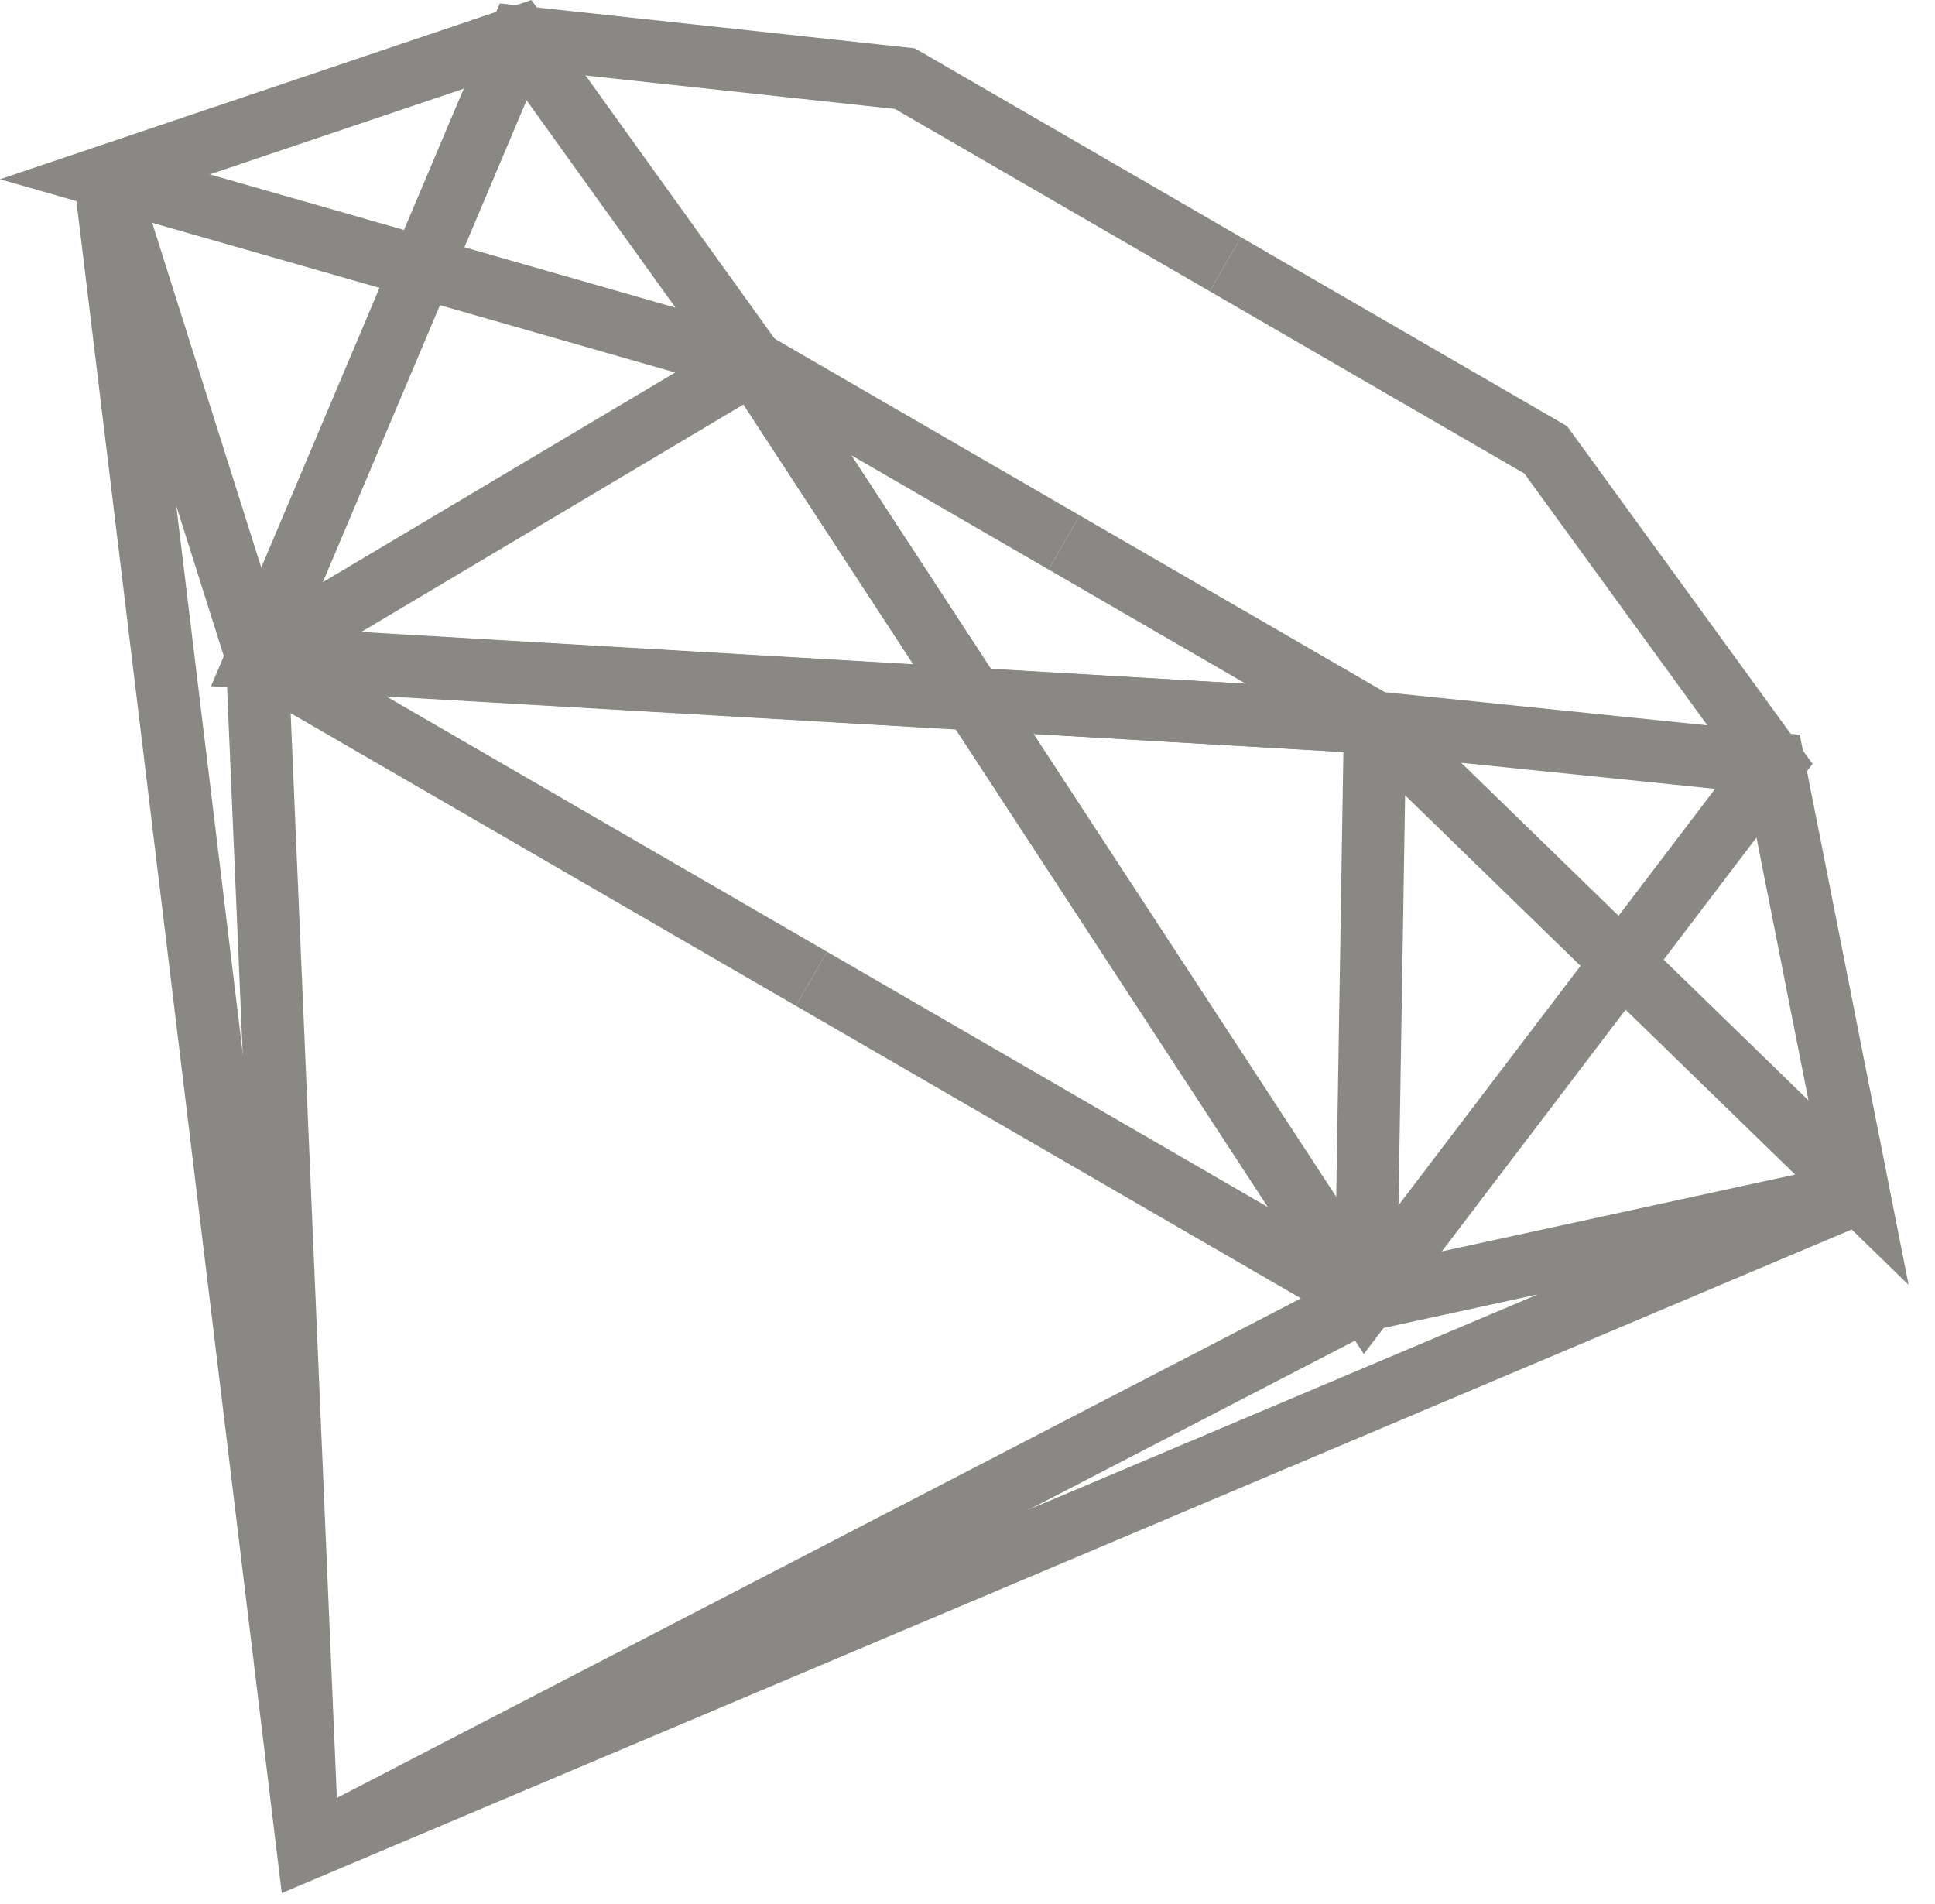
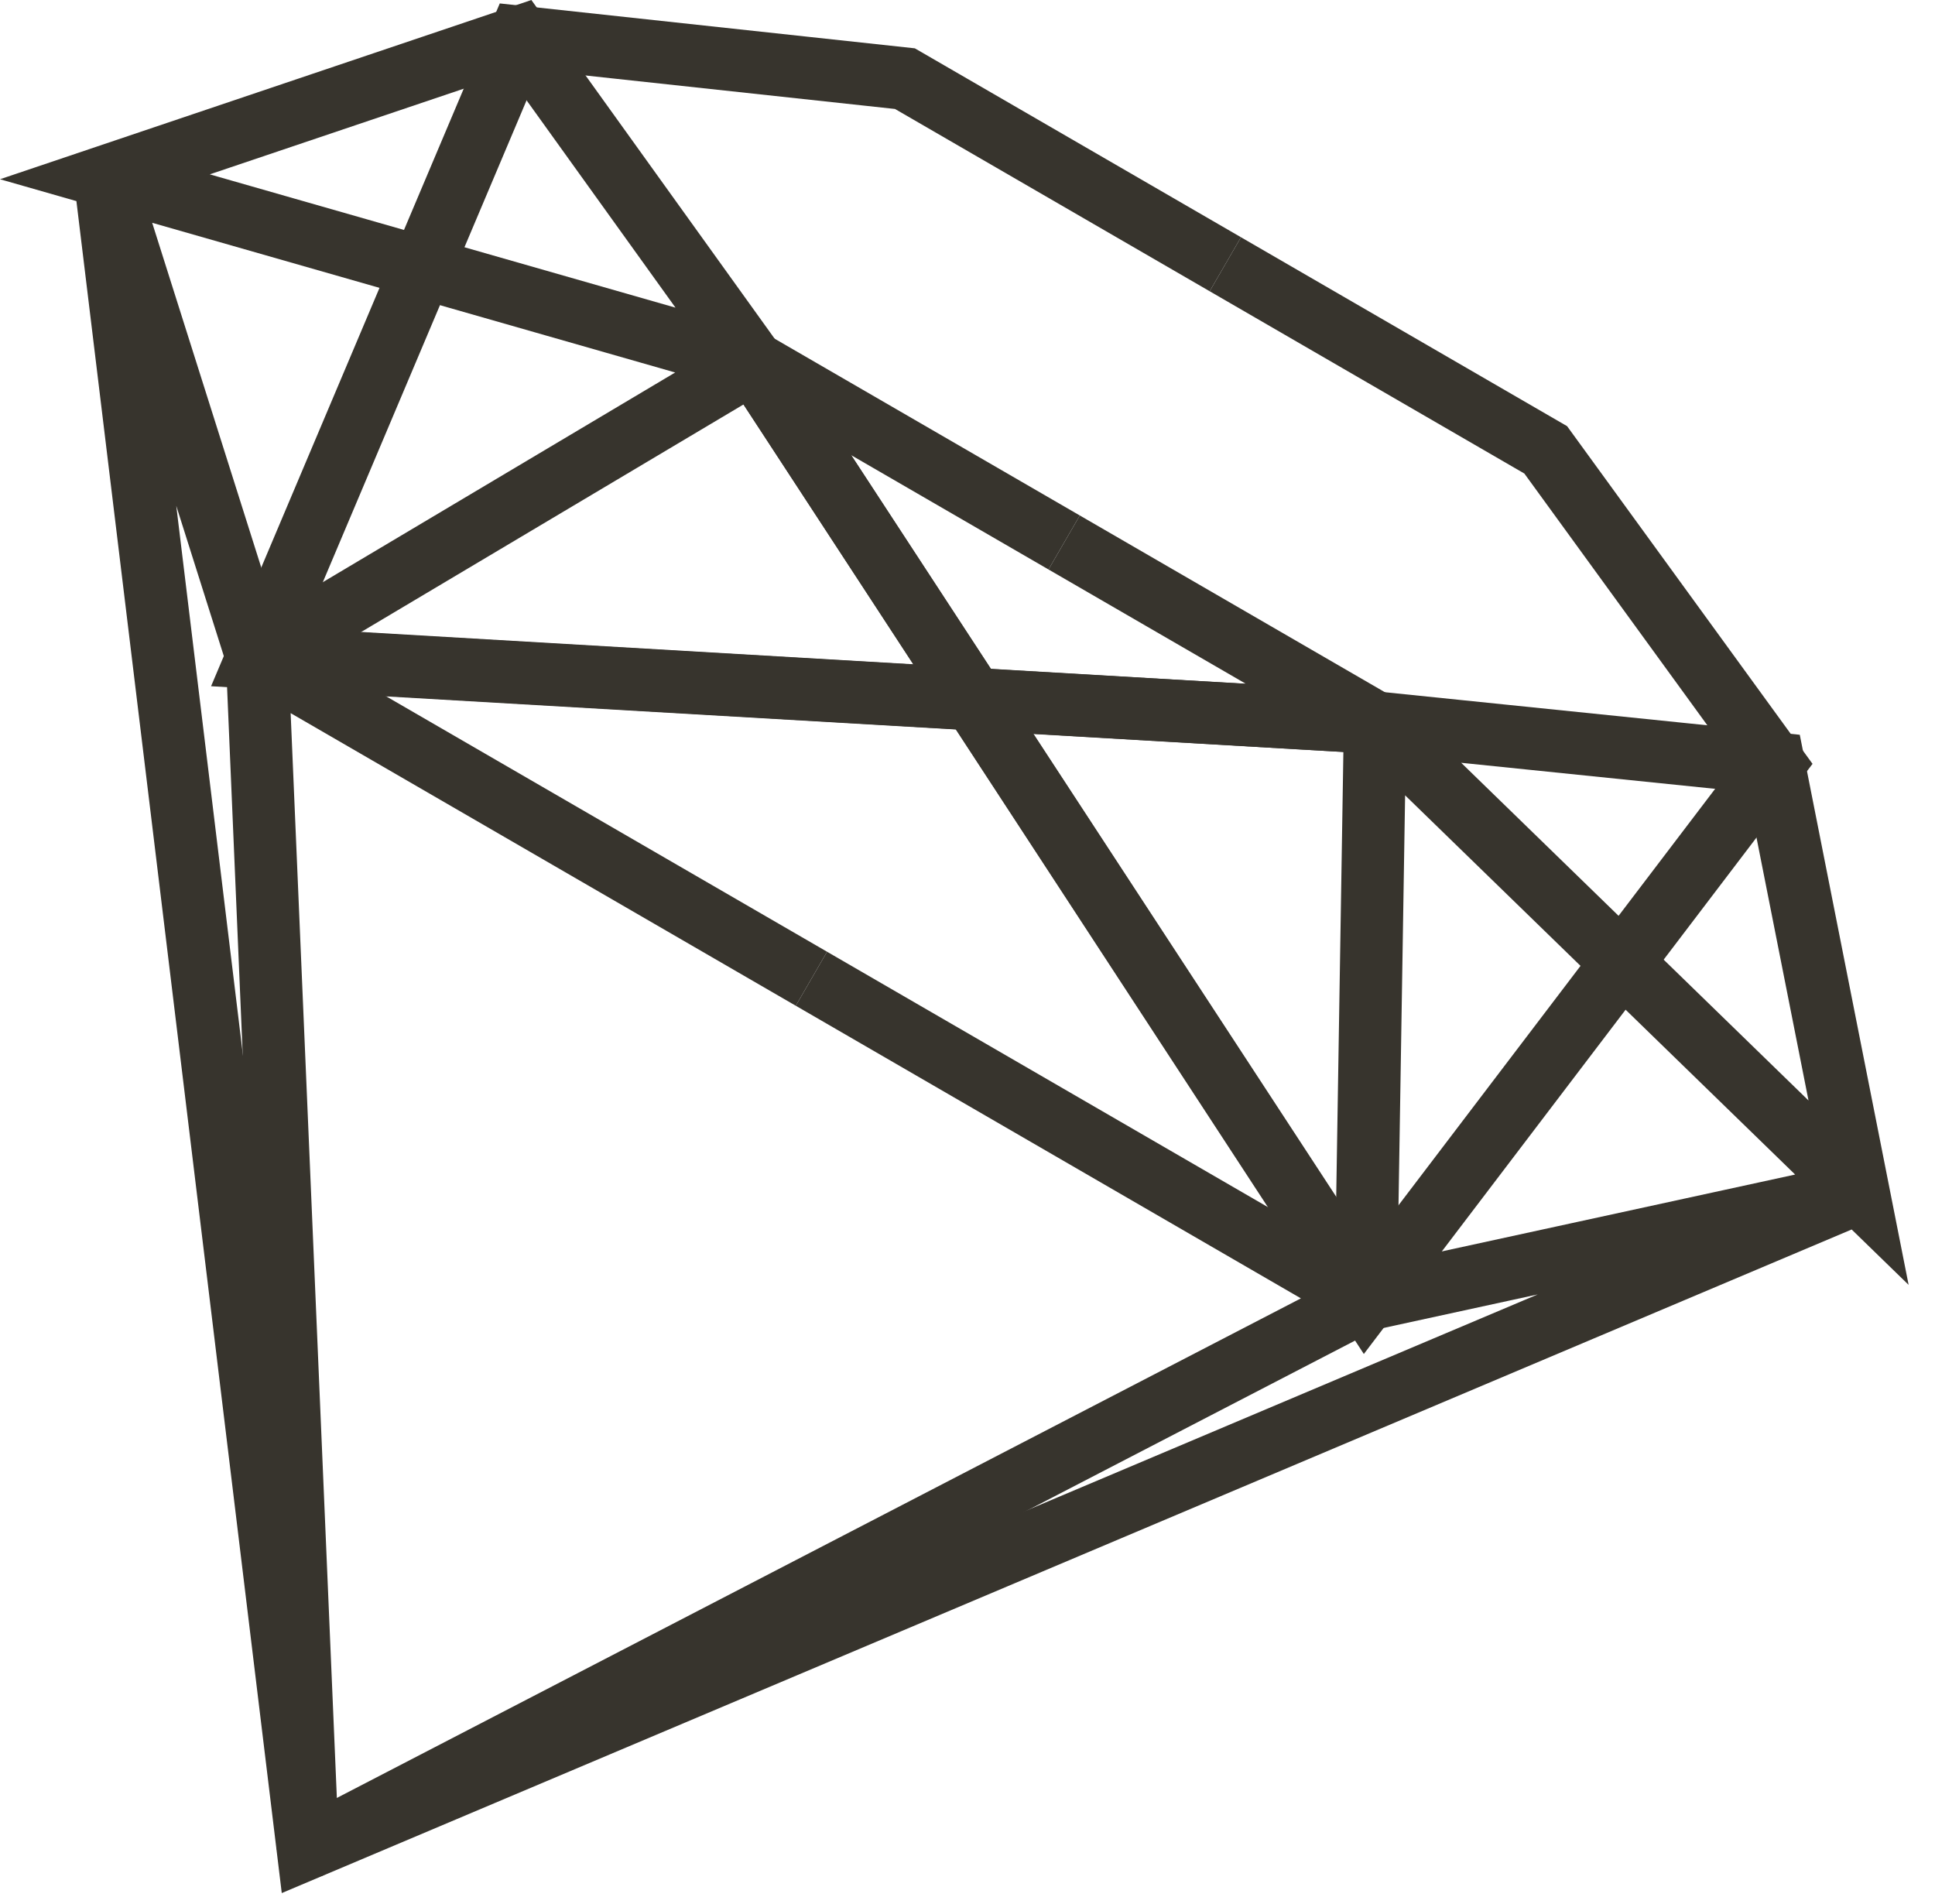
<svg xmlns="http://www.w3.org/2000/svg" width="62px" height="61px" viewBox="0 0 62 61" version="1.1">
  <defs />
  <g id="Page-1" stroke="none" stroke-width="1" fill="none" fill-rule="evenodd">
-     <g id="sketch" transform="translate(3, 0)" stroke-width="2" stroke="#898884">
-       <g id="Group-5" transform="translate(5, 0.6572)">
-         <polyline id="Stroke-1" points="17.999 30.704 0.236 20.414 1.861 58.562" />
-         <polyline id="Stroke-3" points="31.261 7.81 20.995 1.863 8.645 0.527 0.236 20.415 36.059 22.496" />
+     <g id="Home" transform="translate(-1298, -912)" stroke-width="2" stroke="#37342D">
+       <g id="sketch" transform="translate(1301, 913)">
+         <polyline id="Stroke-1" points="22.999 30.361 5.236 20.071 6.861 58.219" />
+         <polyline id="Stroke-3" points="36.261 7.467 25.995 1.52 13.645 0.184 5.236 20.072 41.059 22.153" />
+         <polyline id="Stroke-6" points="31.097 16.382 21.135 10.611 40.793 40.67" />
+         <polyline id="Stroke-7" points="22.999 30.361 40.762 40.651 6.861 58.219" />
+         <polyline id="Stroke-9" points="41.059 22.153 56.551 37.216 53.83 23.463 41.059 22.153 40.761 40.651 56.551 37.216 6.861 58.22 0.361 4.665 5.236 20.072 21.134 10.611 13.645 0.184 0.361 4.665 21.134 10.611" />
+         <polyline id="Stroke-12" points="36.261 7.467 46.527 13.414 53.83 23.462 40.761 40.651 21.135 10.611" />
+         <polyline id="Stroke-13" points="31.097 16.382 41.059 22.153 5.204 20.054" />
      </g>
-       <polyline id="Stroke-6" points="31.097 17.382 21.135 11.611 40.793 41.67" />
-       <g id="Group-11" transform="translate(0, 0.6572)">
-         <polyline id="Stroke-7" points="22.999 30.704 40.762 40.994 6.861 58.562" />
-         <polyline id="Stroke-9" points="41.059 22.496 56.551 37.559 53.83 23.806 41.059 22.496 40.761 40.994 56.551 37.559 6.861 58.563 0.361 5.008 5.236 20.415 21.134 10.954 13.645 0.527 0.361 5.008 21.134 10.954" />
-       </g>
-       <polyline id="Stroke-12" points="36.261 8.467 46.527 14.414 53.83 24.462 40.761 41.651 21.135 11.611" />
-       <polyline id="Stroke-13" points="31.097 17.382 41.059 23.153 5.204 21.054" />
    </g>
  </g>
</svg>
